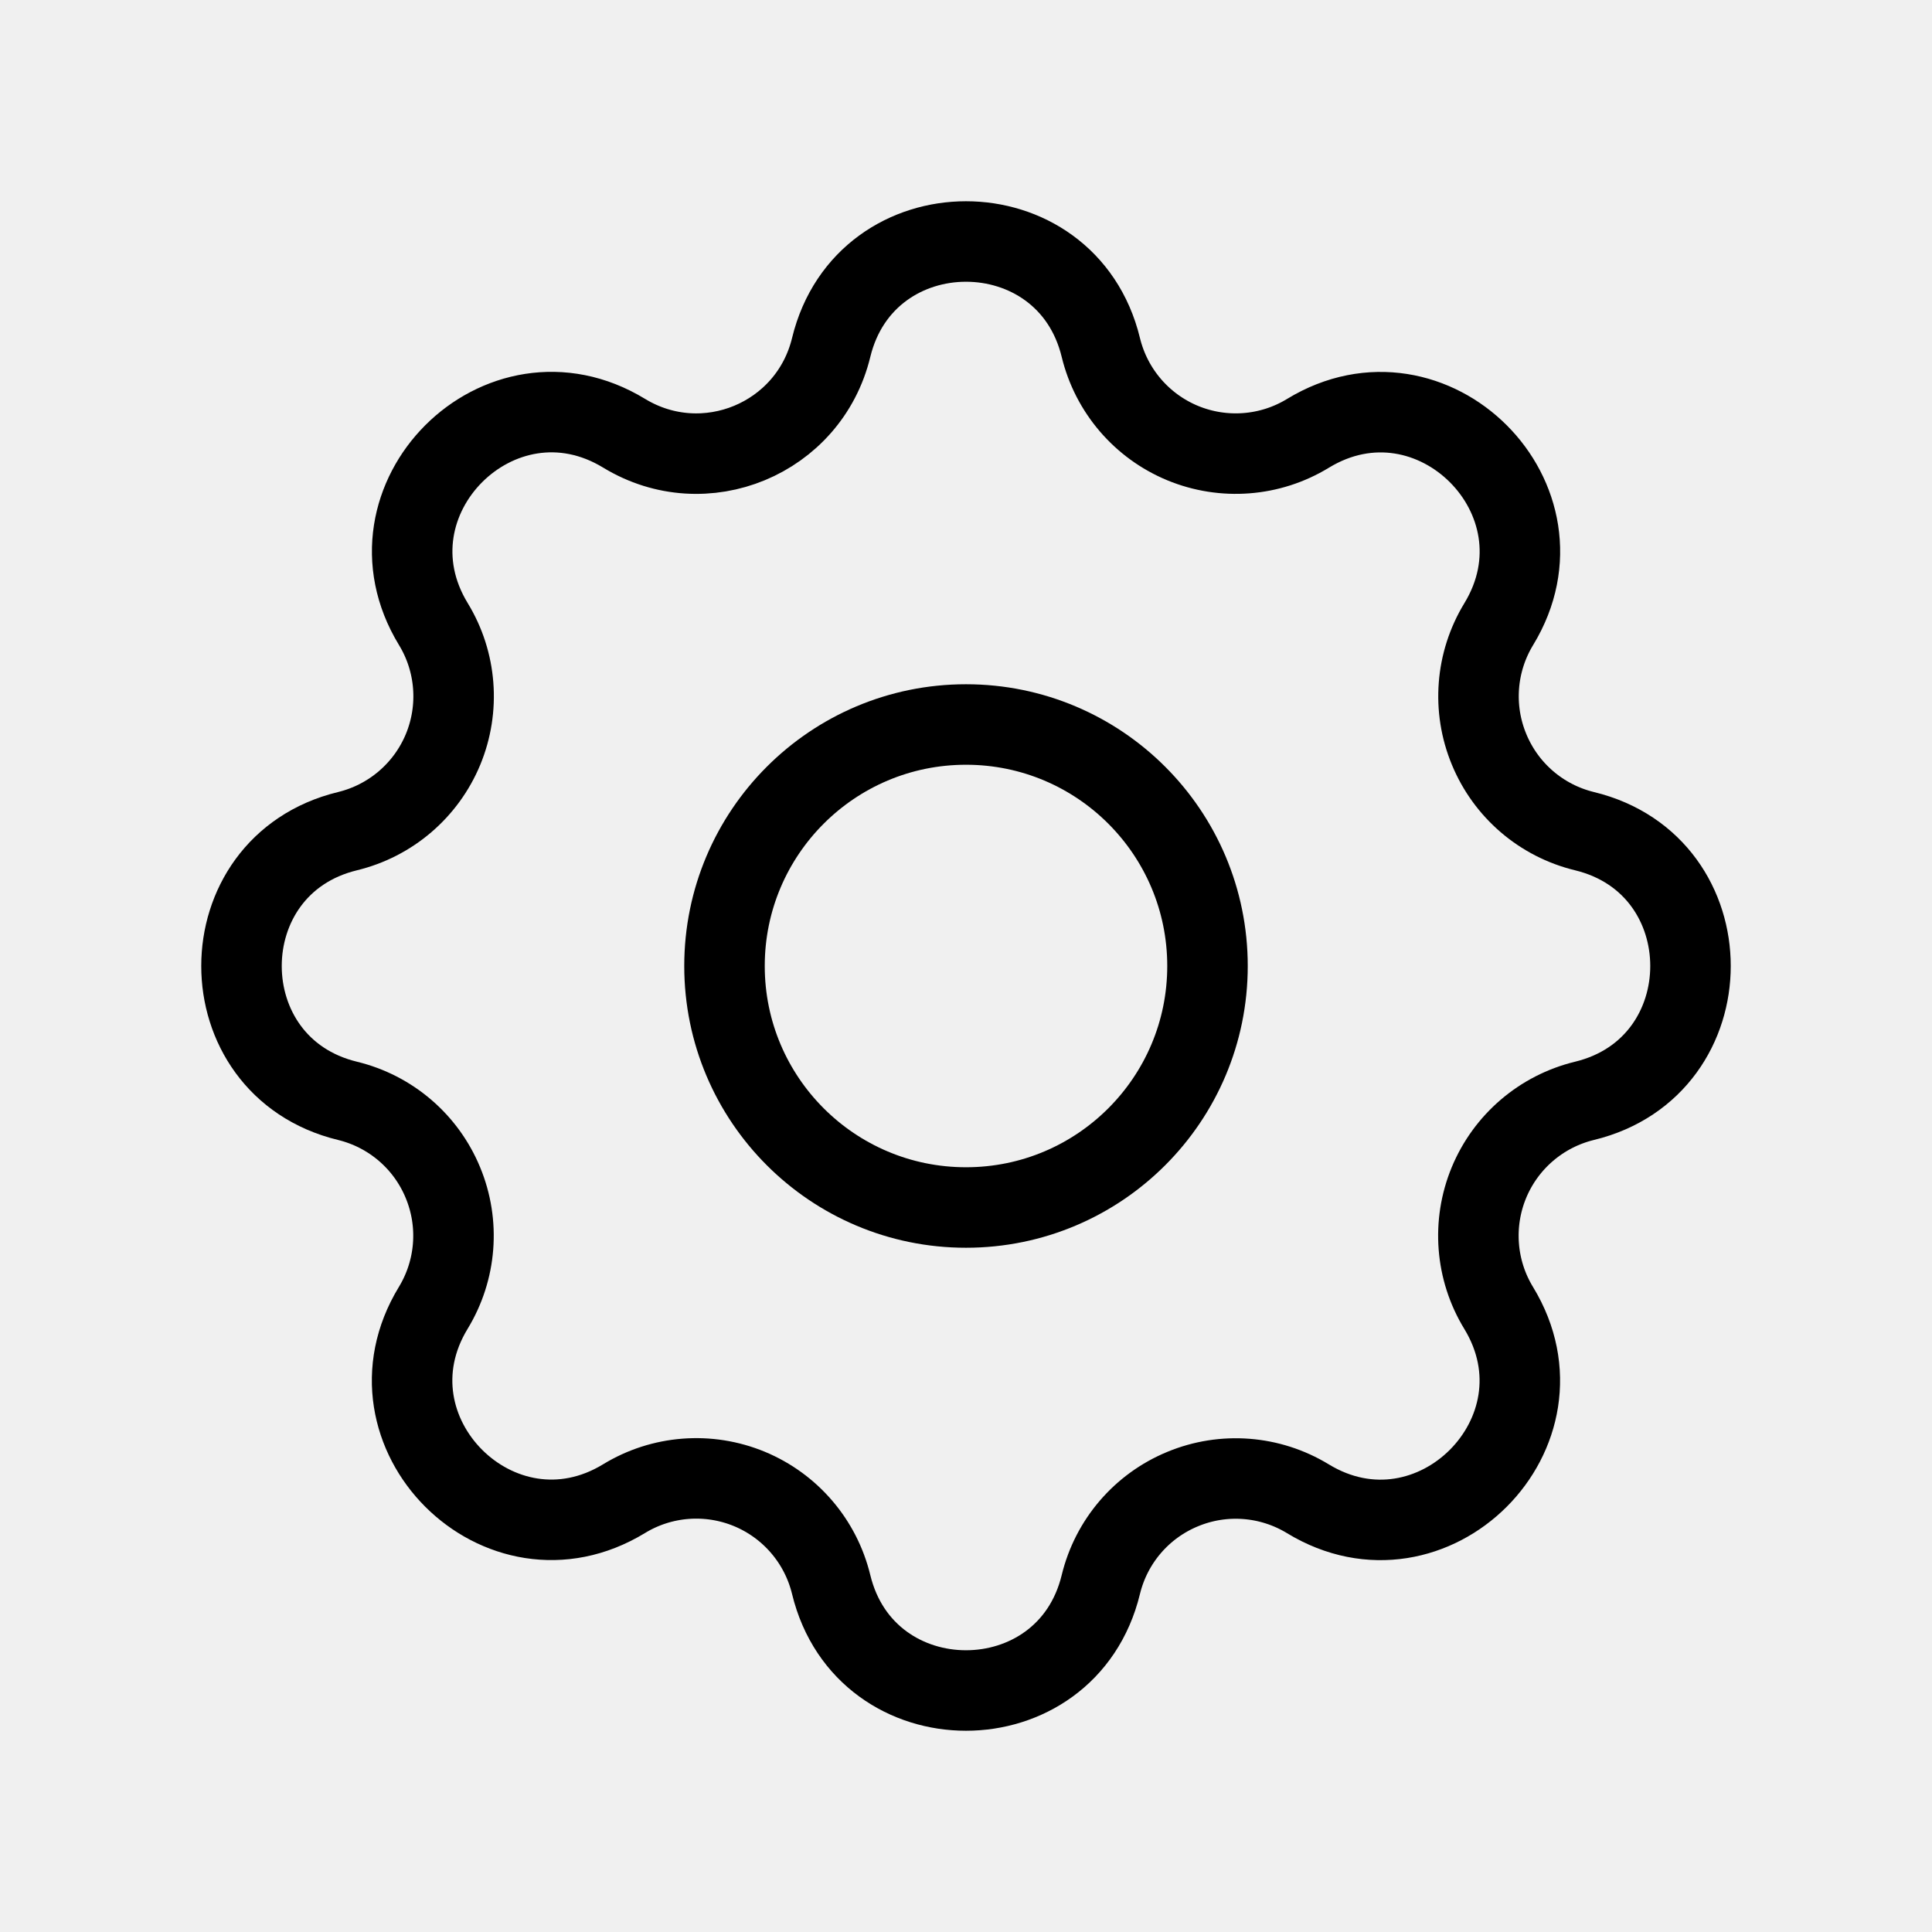
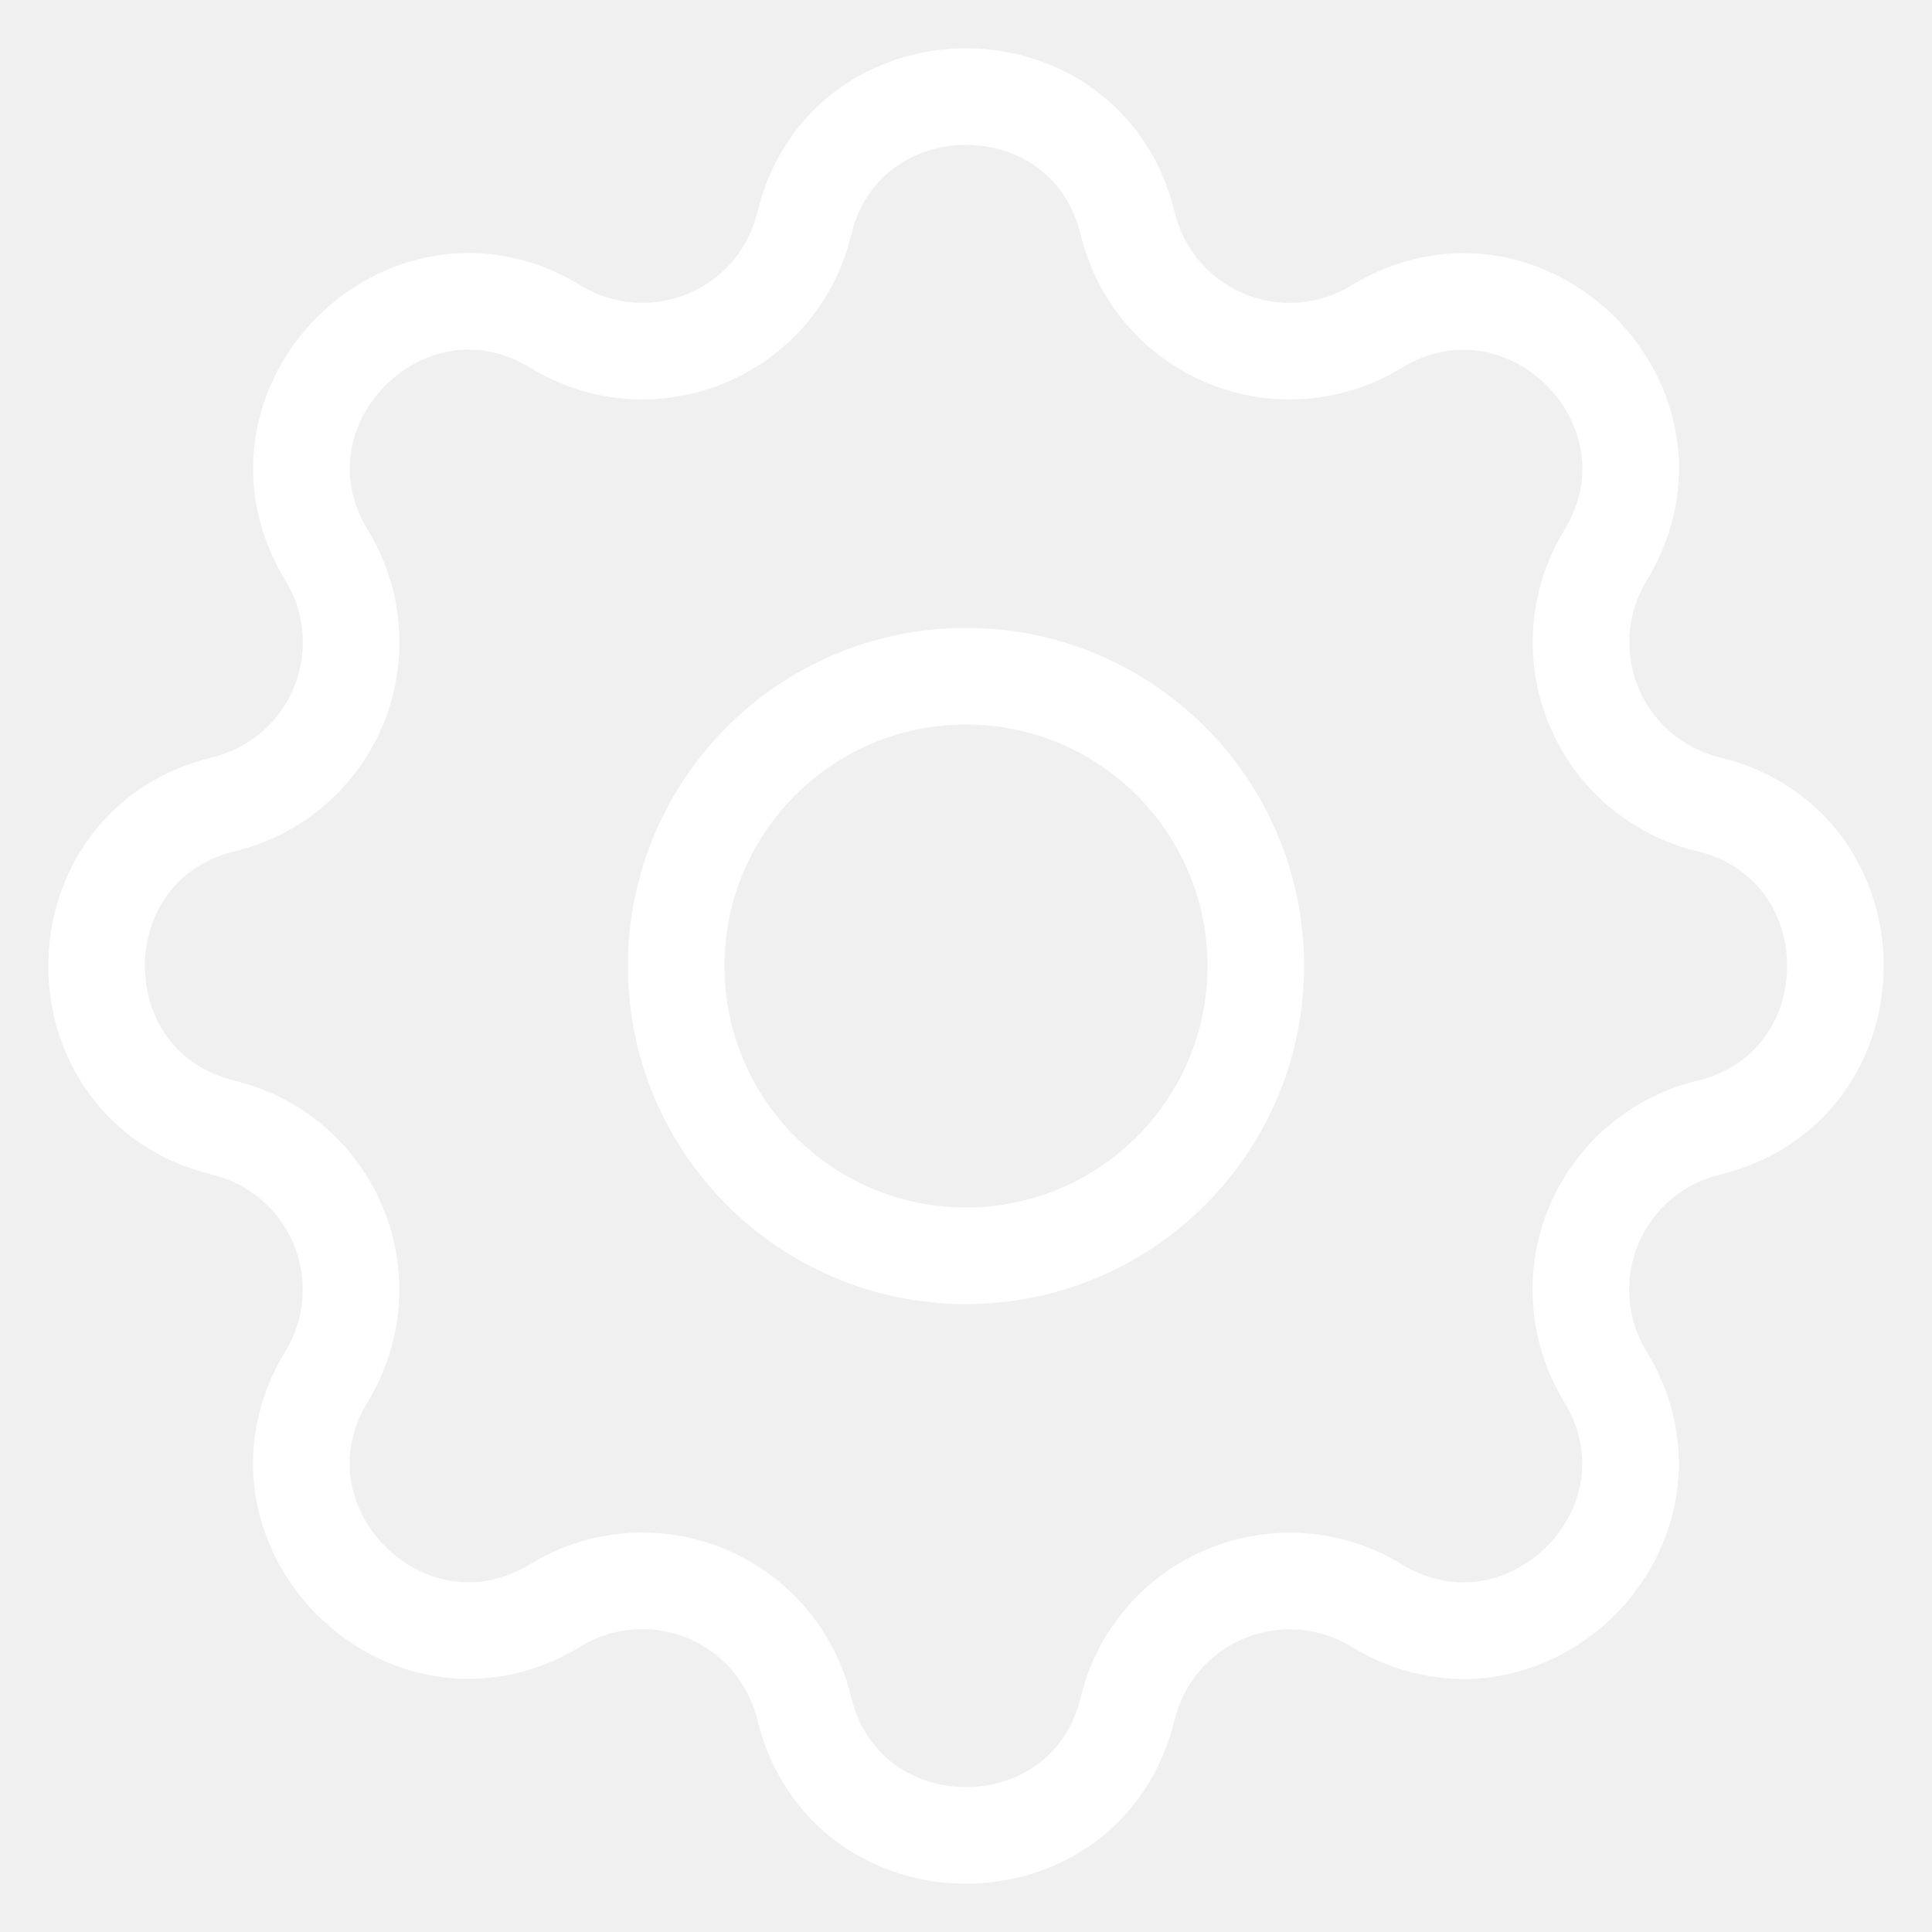
- <svg xmlns="http://www.w3.org/2000/svg" width="24px" height="24px" viewBox="0 0 24 24" version="1.1">
-   <g id="Icons-/-24x24-/-Black-/-settings" stroke="none" stroke-width="1" fill="none" fill-rule="evenodd">
-     <polygon id="Path" points="0 0 24 0 24 24 0 24" />
-     <path d="M10.325,4.317 C10.751,2.561 13.249,2.561 13.675,4.317 C13.805,4.852 14.182,5.293 14.691,5.504 C15.199,5.714 15.778,5.67 16.248,5.383 C17.791,4.443 19.558,6.209 18.618,7.753 C18.332,8.223 18.287,8.801 18.498,9.309 C18.708,9.818 19.148,10.195 19.683,10.325 C21.439,10.751 21.439,13.249 19.683,13.675 C19.148,13.805 18.707,14.182 18.496,14.691 C18.286,15.199 18.33,15.778 18.617,16.248 C19.557,17.791 17.791,19.558 16.247,18.618 C15.777,18.332 15.199,18.287 14.691,18.498 C14.182,18.708 13.805,19.148 13.675,19.683 C13.249,21.439 10.751,21.439 10.325,19.683 C10.195,19.148 9.818,18.707 9.309,18.496 C8.801,18.286 8.222,18.33 7.752,18.617 C6.209,19.557 4.442,17.791 5.382,16.247 C5.668,15.777 5.713,15.199 5.502,14.691 C5.292,14.182 4.852,13.805 4.317,13.675 C2.561,13.249 2.561,10.751 4.317,10.325 C4.852,10.195 5.293,9.818 5.504,9.309 C5.714,8.801 5.67,8.222 5.383,7.752 C4.443,6.209 6.209,4.442 7.753,5.382 C8.753,5.99 10.049,5.452 10.325,4.317 Z" id="Path" stroke="#000000" stroke-linecap="round" stroke-linejoin="round" />
-     <circle id="Bg" stroke="#000000" stroke-linecap="round" stroke-linejoin="round" cx="12" cy="12" r="3" />
+ <svg xmlns="http://www.w3.org/2000/svg" width="20px" height="20px" viewBox="0 0 20 20" version="1.1">
+   <g id="iPhone-X" stroke="none" stroke-width="1" fill="none" fill-rule="evenodd">
+     <g id="Screen-018" transform="translate(-337, -56)">
+       <g id="Tool-Bar" transform="translate(0, 44)">
+         <g id="Icons-/-24x24-/-Light-/-settings" transform="translate(335, 10)">
+           <polygon id="Path" points="0 0 24 0 24 24 0 24" />
+           <path d="M10.325,4.317 C10.751,2.561 13.249,2.561 13.675,4.317 C13.805,4.852 14.182,5.293 14.691,5.504 C15.199,5.714 15.778,5.67 16.248,5.383 C17.791,4.443 19.558,6.209 18.618,7.753 C18.332,8.223 18.287,8.801 18.498,9.309 C18.708,9.818 19.148,10.195 19.683,10.325 C21.439,10.751 21.439,13.249 19.683,13.675 C19.148,13.805 18.707,14.182 18.496,14.691 C18.286,15.199 18.33,15.778 18.617,16.248 C19.557,17.791 17.791,19.558 16.247,18.618 C15.777,18.332 15.199,18.287 14.691,18.498 C14.182,18.708 13.805,19.148 13.675,19.683 C13.249,21.439 10.751,21.439 10.325,19.683 C10.195,19.148 9.818,18.707 9.309,18.496 C8.801,18.286 8.222,18.33 7.752,18.617 C6.209,19.557 4.442,17.791 5.382,16.247 C5.668,15.777 5.713,15.199 5.502,14.691 C5.292,14.182 4.852,13.805 4.317,13.675 C2.561,13.249 2.561,10.751 4.317,10.325 C4.852,10.195 5.293,9.818 5.504,9.309 C5.714,8.801 5.67,8.222 5.383,7.752 C4.443,6.209 6.209,4.442 7.753,5.382 C8.753,5.99 10.049,5.452 10.325,4.317 Z" id="Path" stroke="#FFFFFF" stroke-linecap="round" stroke-linejoin="round" />
+           <circle id="Bg" stroke="#FFFFFF" stroke-linecap="round" stroke-linejoin="round" cx="12" cy="12" r="3" />
+         </g>
+       </g>
+     </g>
  </g>
</svg>
